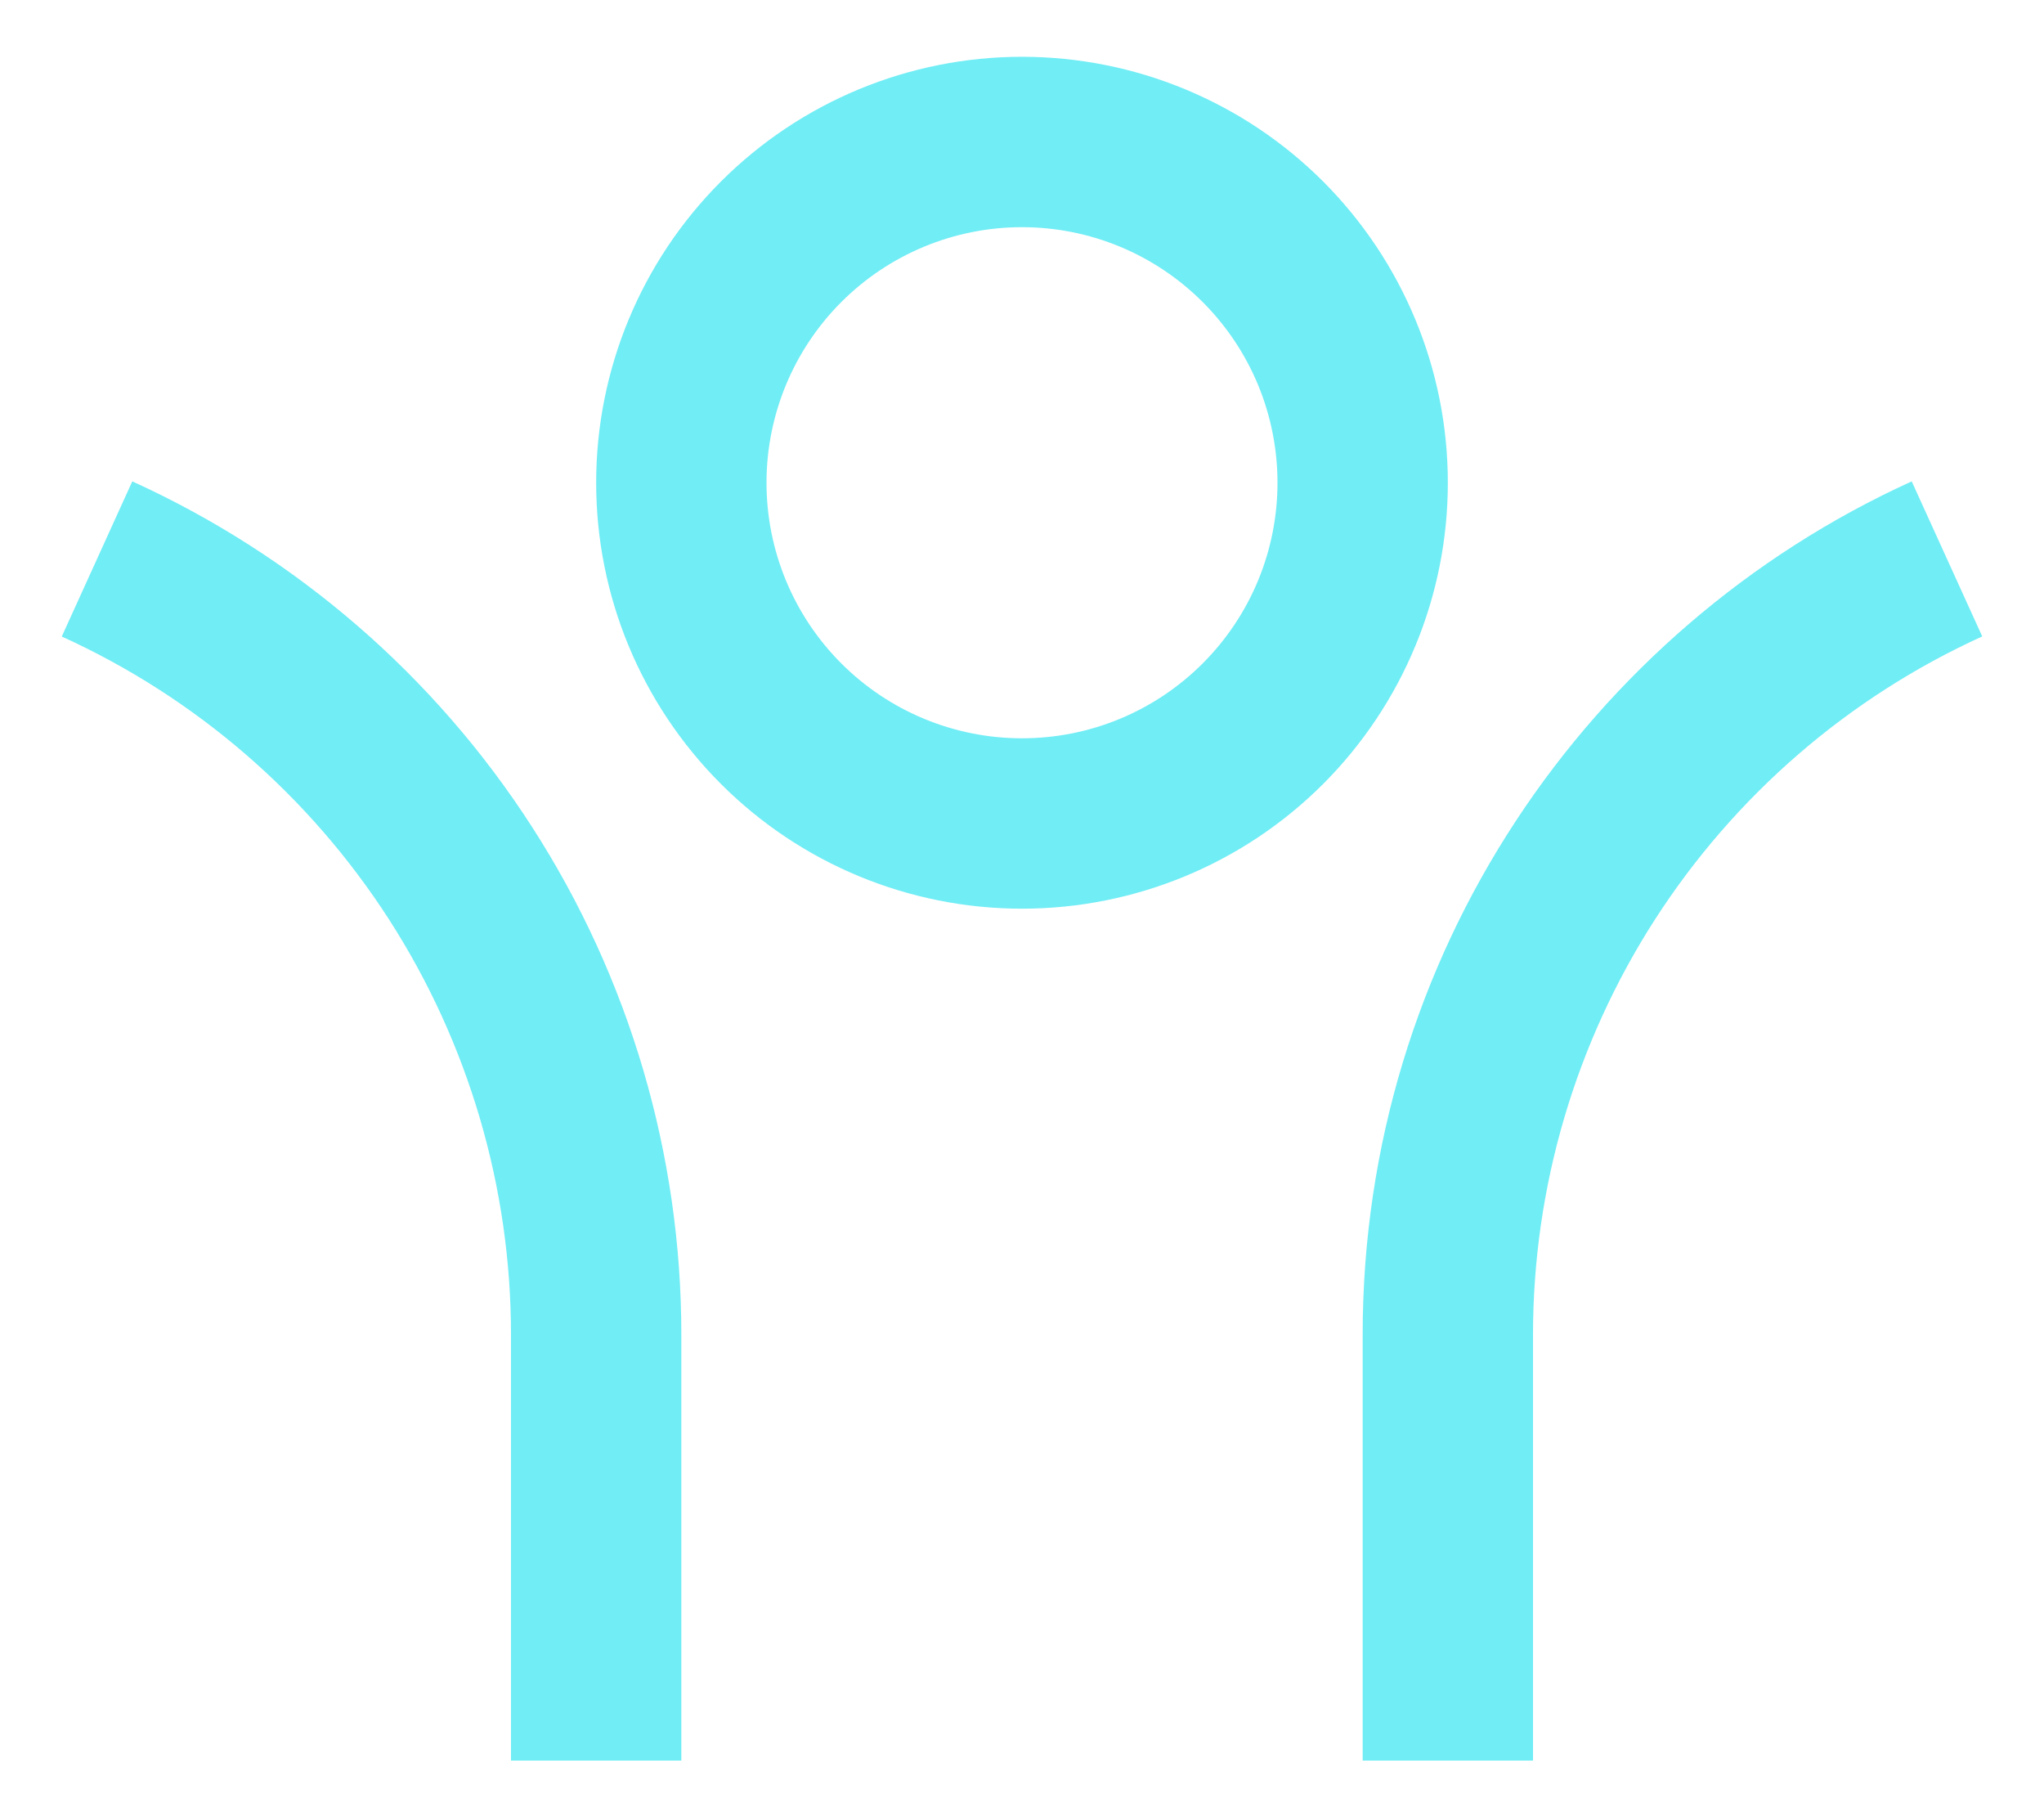
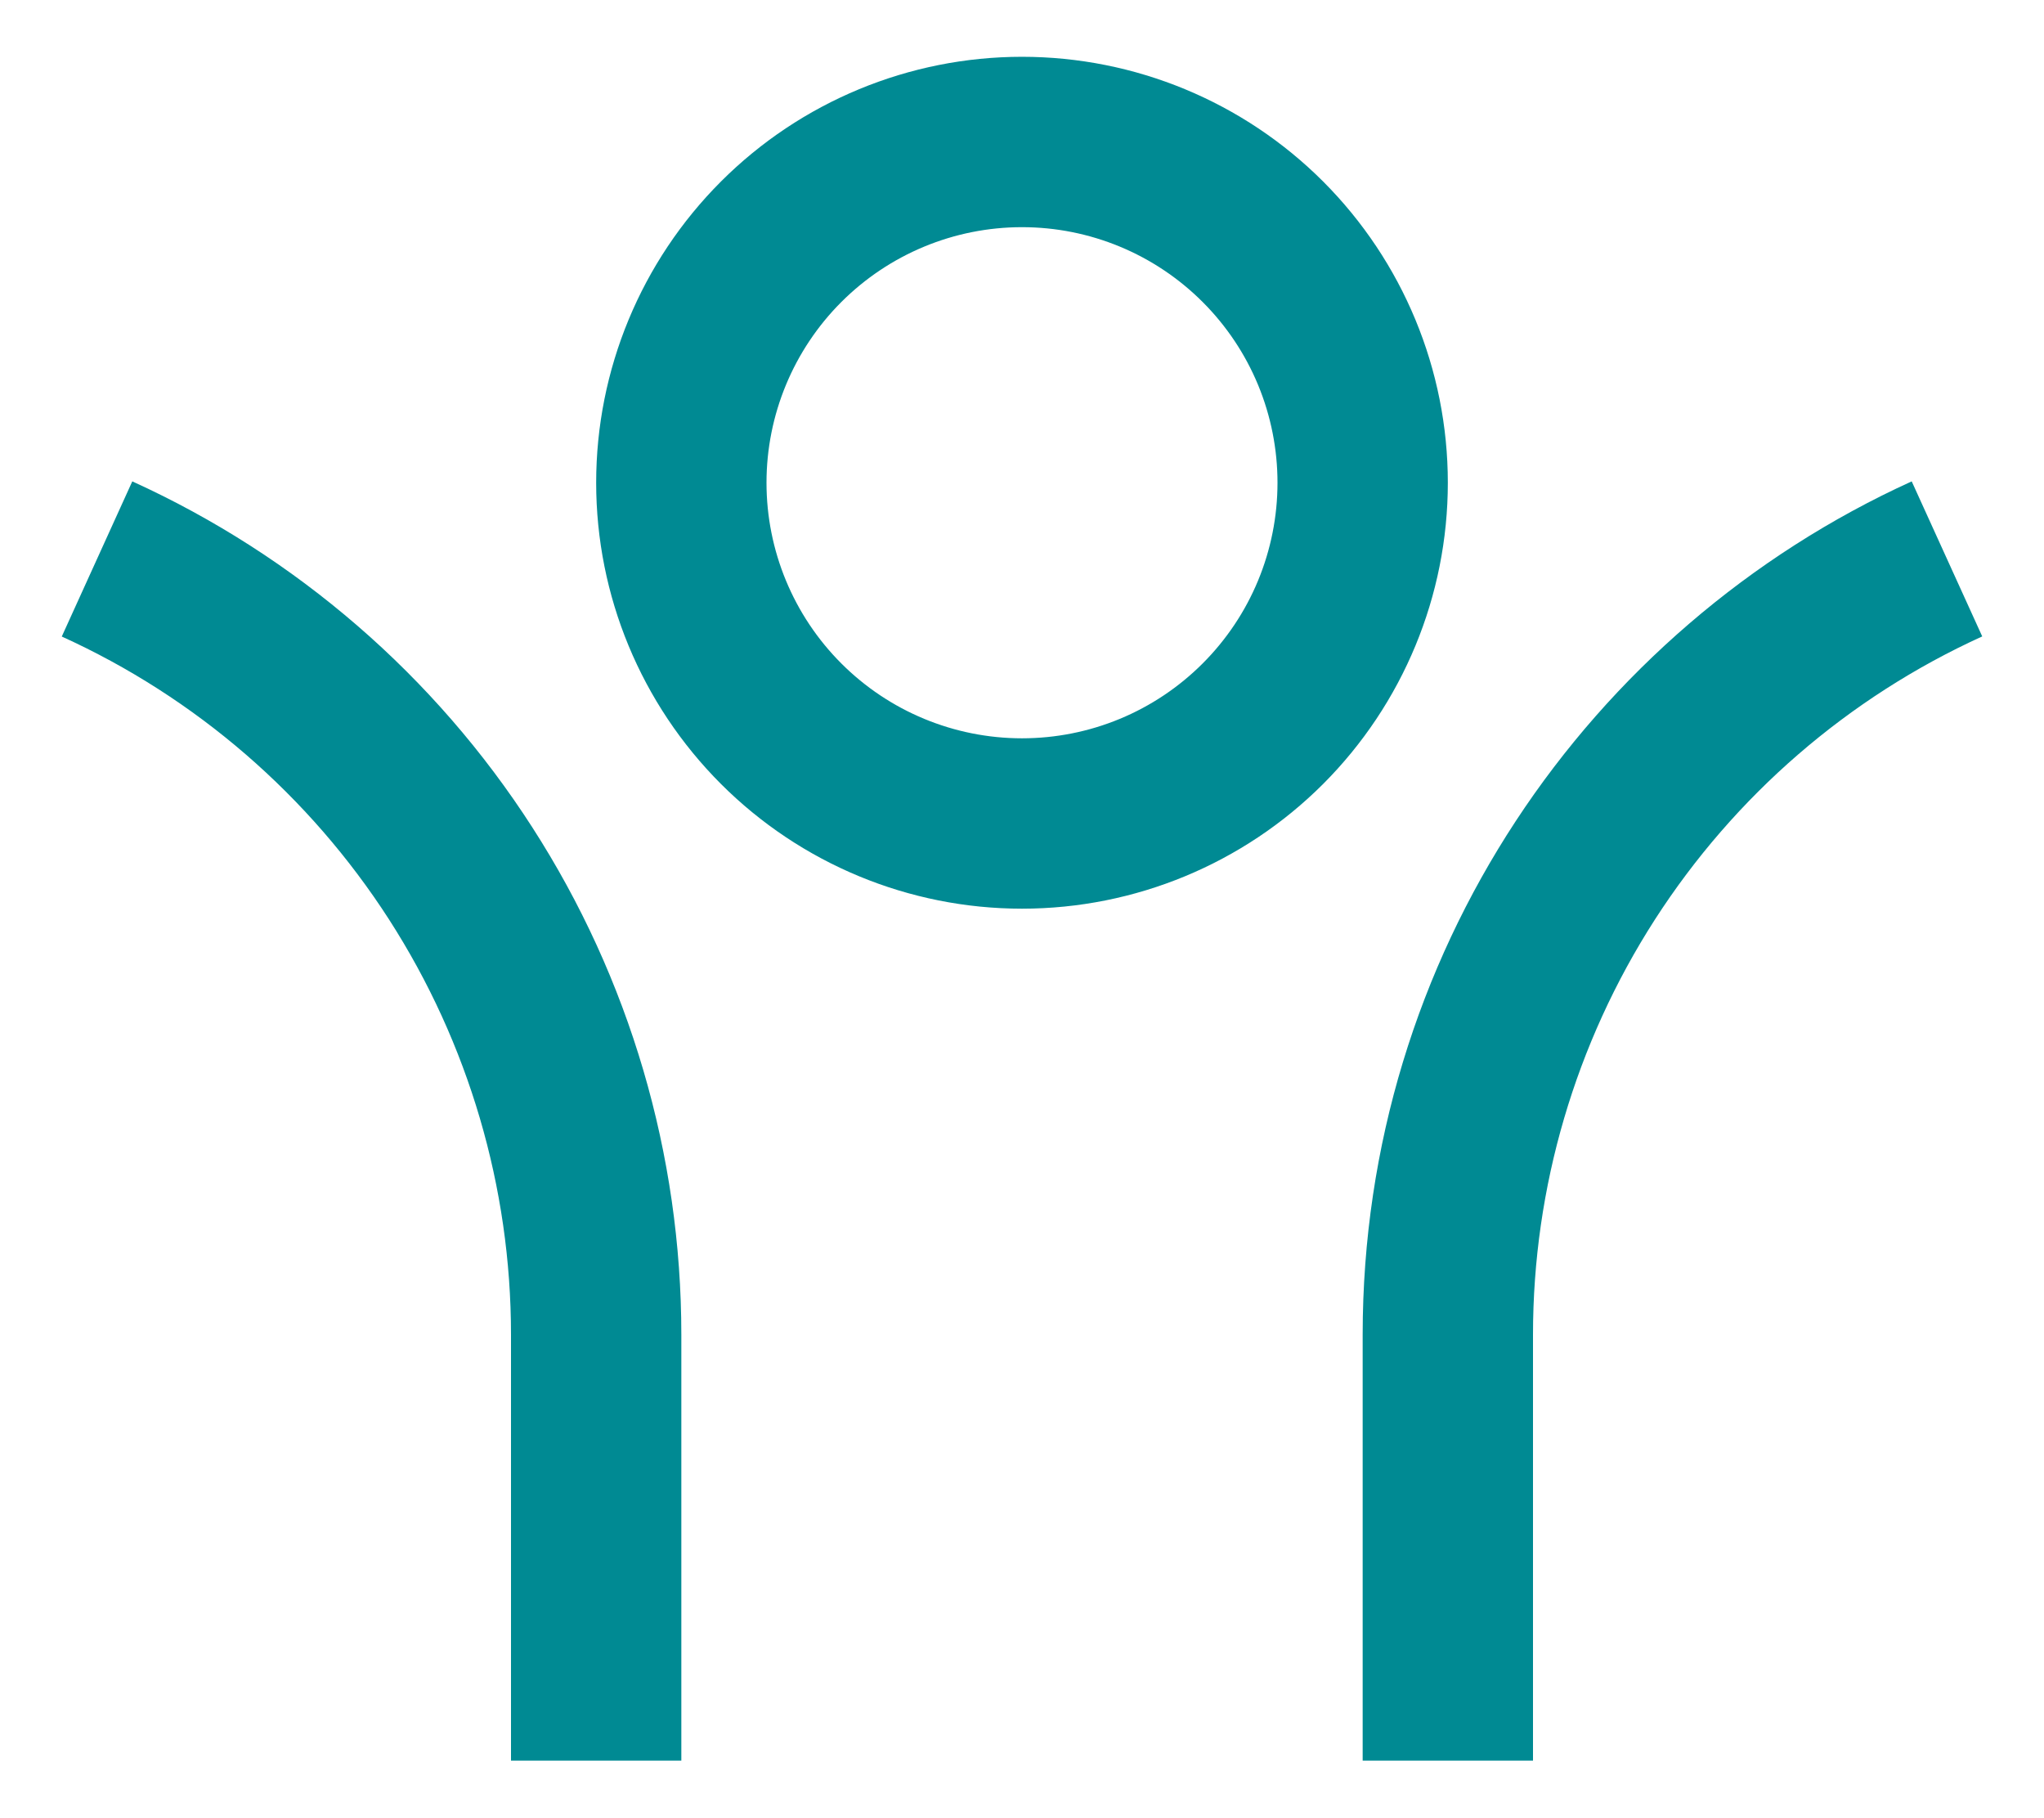
<svg xmlns="http://www.w3.org/2000/svg" width="18" height="16" viewBox="0 0 18 16" fill="none">
-   <path d="M13.5 11.75V15.5H12V11.75C12 8.412 13.983 5.536 16.835 4.238L17.456 5.603C16.276 6.14 15.276 7.005 14.574 8.095C13.873 9.185 13.5 10.454 13.5 11.75V11.75ZM6 11.75V15.5H4.5V11.75C4.5 10.454 4.127 9.185 3.426 8.095C2.724 7.005 1.724 6.14 0.544 5.604L1.165 4.238C2.607 4.894 3.83 5.951 4.687 7.283C5.545 8.615 6 10.166 6 11.75ZM9 8C8.006 8 7.052 7.605 6.349 6.902C5.645 6.198 5.25 5.245 5.25 4.25C5.25 3.255 5.645 2.302 6.349 1.598C7.052 0.895 8.006 0.5 9 0.5C9.995 0.5 10.949 0.895 11.652 1.598C12.355 2.302 12.75 3.255 12.75 4.25C12.75 5.245 12.355 6.198 11.652 6.902C10.949 7.605 9.995 8 9 8V8ZM9 6.5C9.296 6.5 9.588 6.442 9.861 6.329C10.134 6.216 10.382 6.05 10.591 5.841C10.8 5.632 10.966 5.384 11.079 5.111C11.192 4.838 11.25 4.545 11.25 4.25C11.25 3.955 11.192 3.662 11.079 3.389C10.966 3.116 10.8 2.868 10.591 2.659C10.382 2.45 10.134 2.284 9.861 2.171C9.588 2.058 9.296 2 9 2C8.403 2 7.831 2.237 7.409 2.659C6.987 3.081 6.75 3.653 6.75 4.25C6.75 4.847 6.987 5.419 7.409 5.841C7.831 6.263 8.403 6.5 9 6.5V6.5Z" fill="#70EDF5" />
+   <path d="M13.5 11.75V15.5H12V11.75C12 8.412 13.983 5.536 16.835 4.238L17.456 5.603C16.276 6.14 15.276 7.005 14.574 8.095C13.873 9.185 13.5 10.454 13.5 11.75V11.75ZM6 11.75V15.5H4.5V11.75C4.5 10.454 4.127 9.185 3.426 8.095C2.724 7.005 1.724 6.14 0.544 5.604L1.165 4.238C2.607 4.894 3.83 5.951 4.687 7.283C5.545 8.615 6 10.166 6 11.75ZM9 8C8.006 8 7.052 7.605 6.349 6.902C5.645 6.198 5.25 5.245 5.25 4.25C5.25 3.255 5.645 2.302 6.349 1.598C7.052 0.895 8.006 0.5 9 0.5C9.995 0.5 10.949 0.895 11.652 1.598C12.355 2.302 12.75 3.255 12.75 4.25C12.75 5.245 12.355 6.198 11.652 6.902C10.949 7.605 9.995 8 9 8V8ZM9 6.5C9.296 6.5 9.588 6.442 9.861 6.329C10.134 6.216 10.382 6.05 10.591 5.841C10.8 5.632 10.966 5.384 11.079 5.111C11.192 4.838 11.25 4.545 11.25 4.25C11.25 3.955 11.192 3.662 11.079 3.389C10.966 3.116 10.8 2.868 10.591 2.659C10.382 2.45 10.134 2.284 9.861 2.171C9.588 2.058 9.296 2 9 2C8.403 2 7.831 2.237 7.409 2.659C6.987 3.081 6.75 3.653 6.75 4.25C6.75 4.847 6.987 5.419 7.409 5.841C7.831 6.263 8.403 6.5 9 6.5V6.5Z" fill="#008A93" />
</svg>
